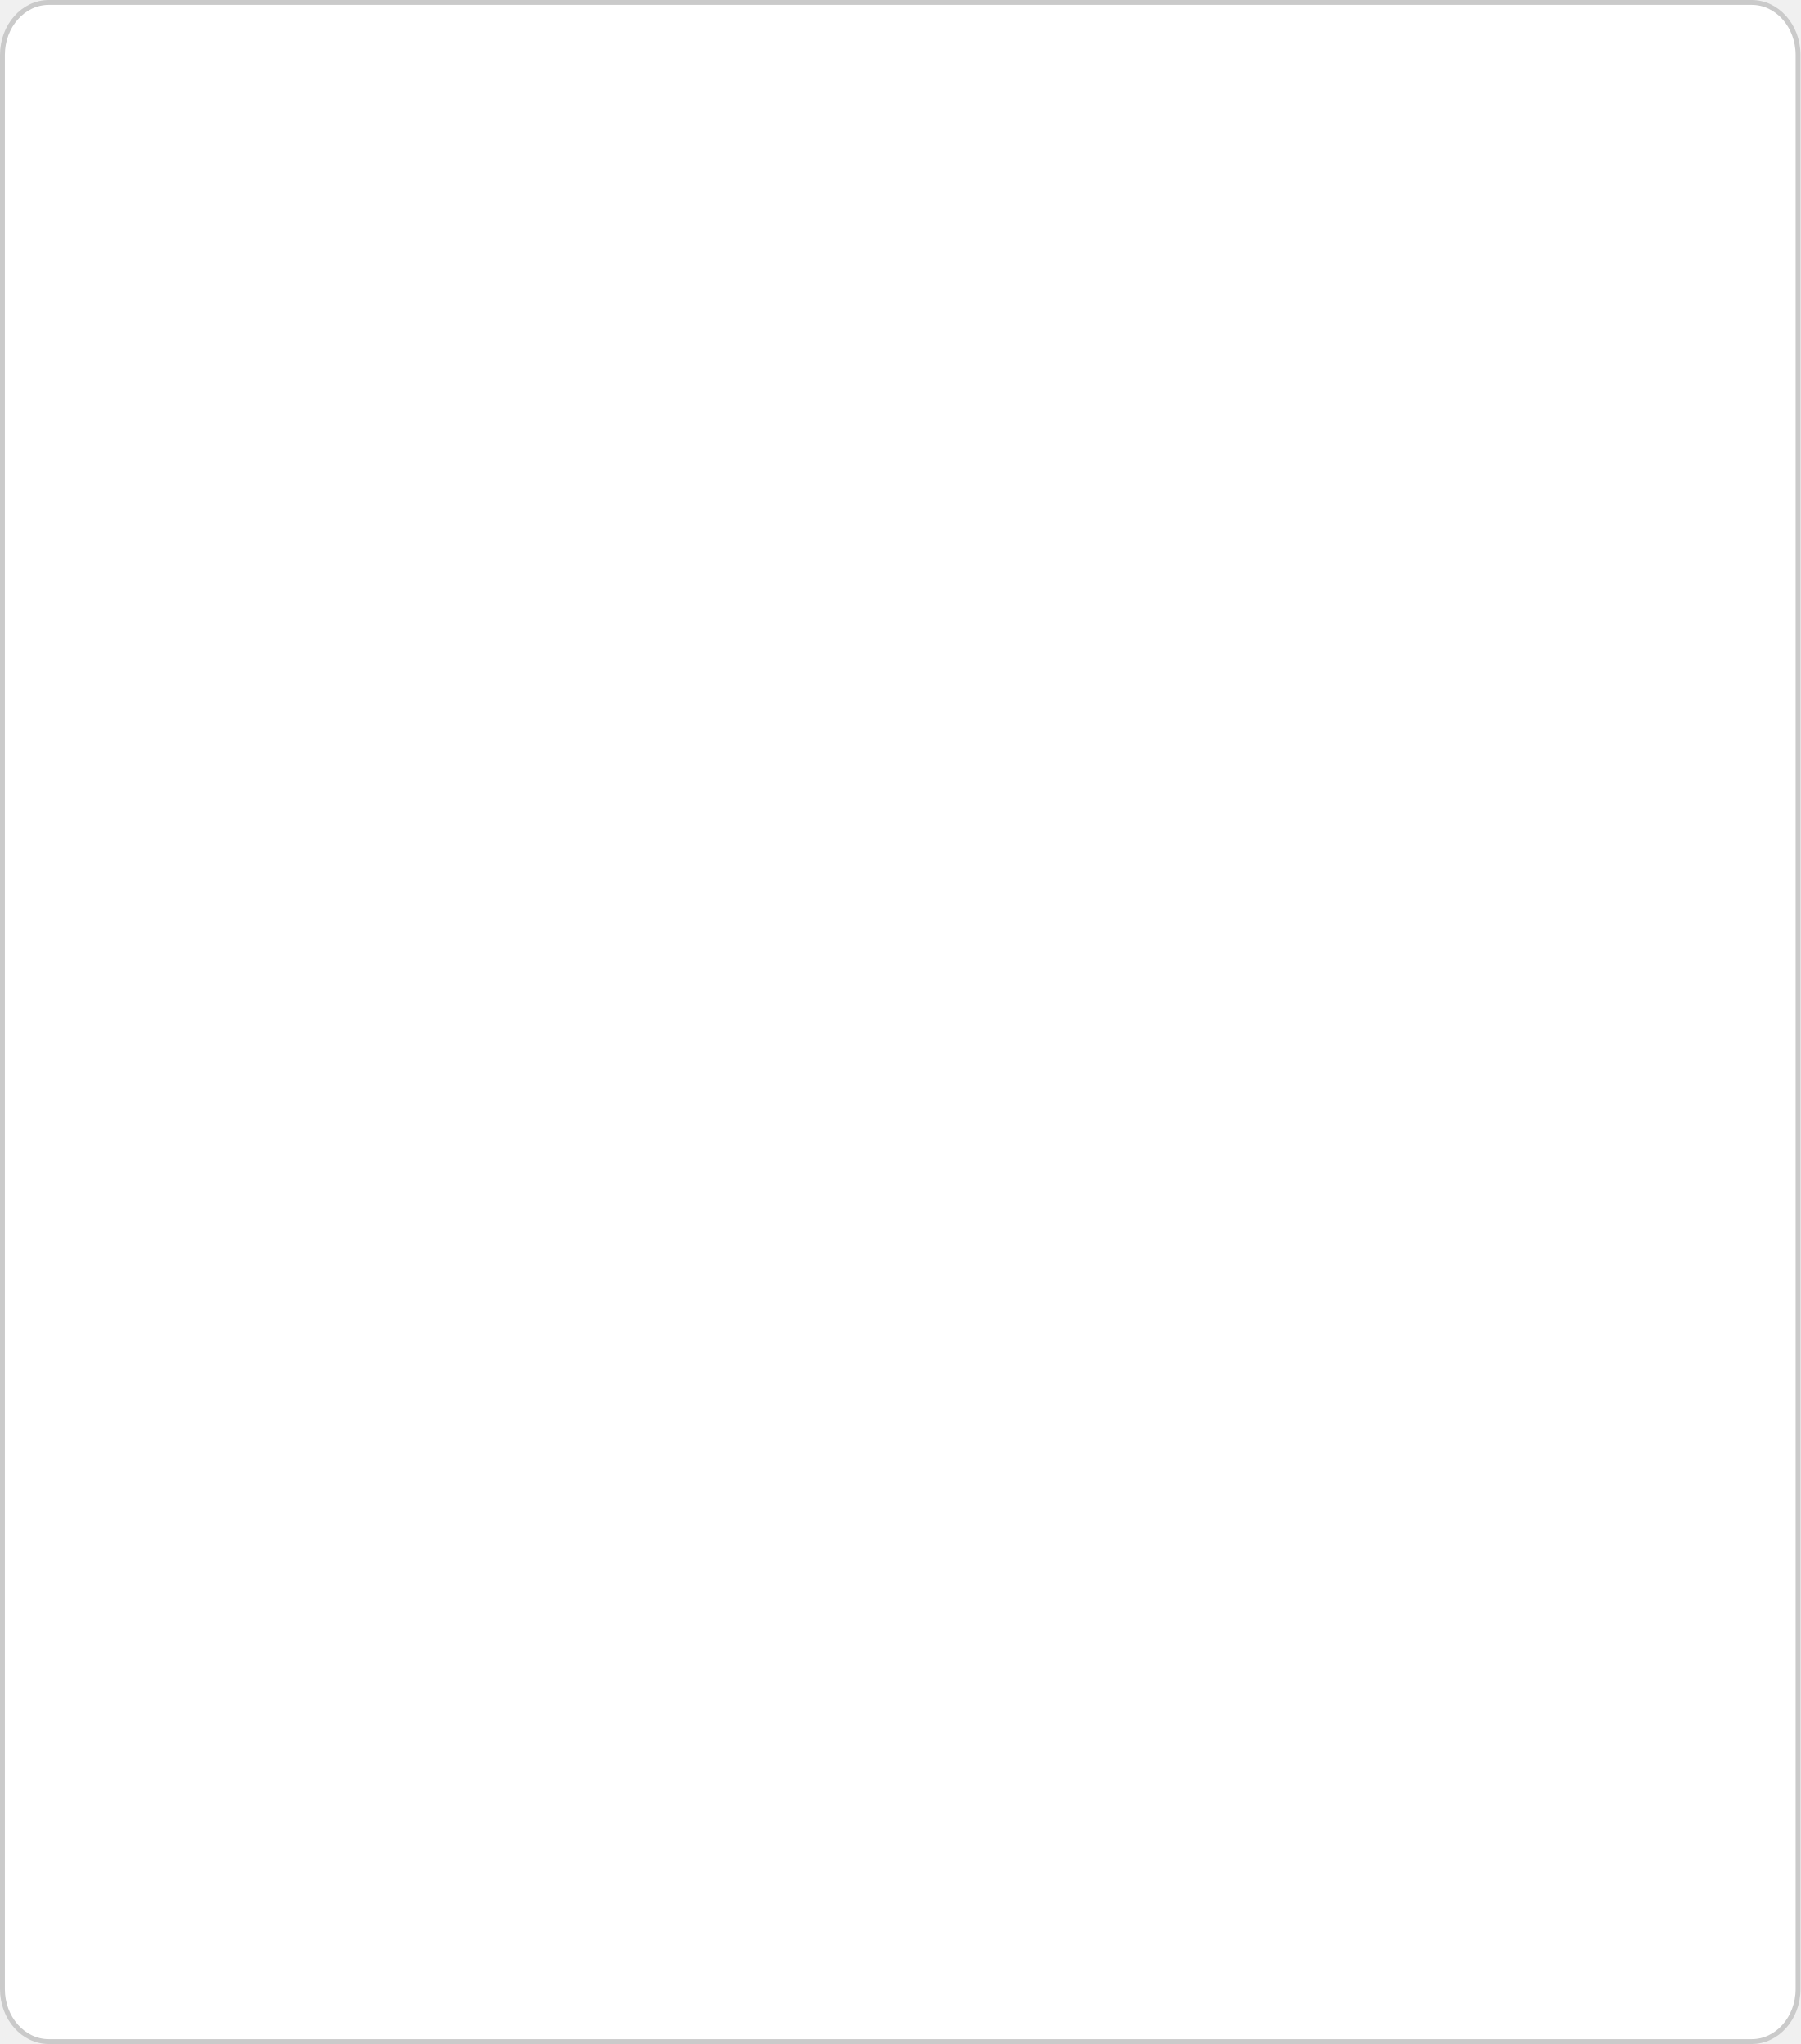
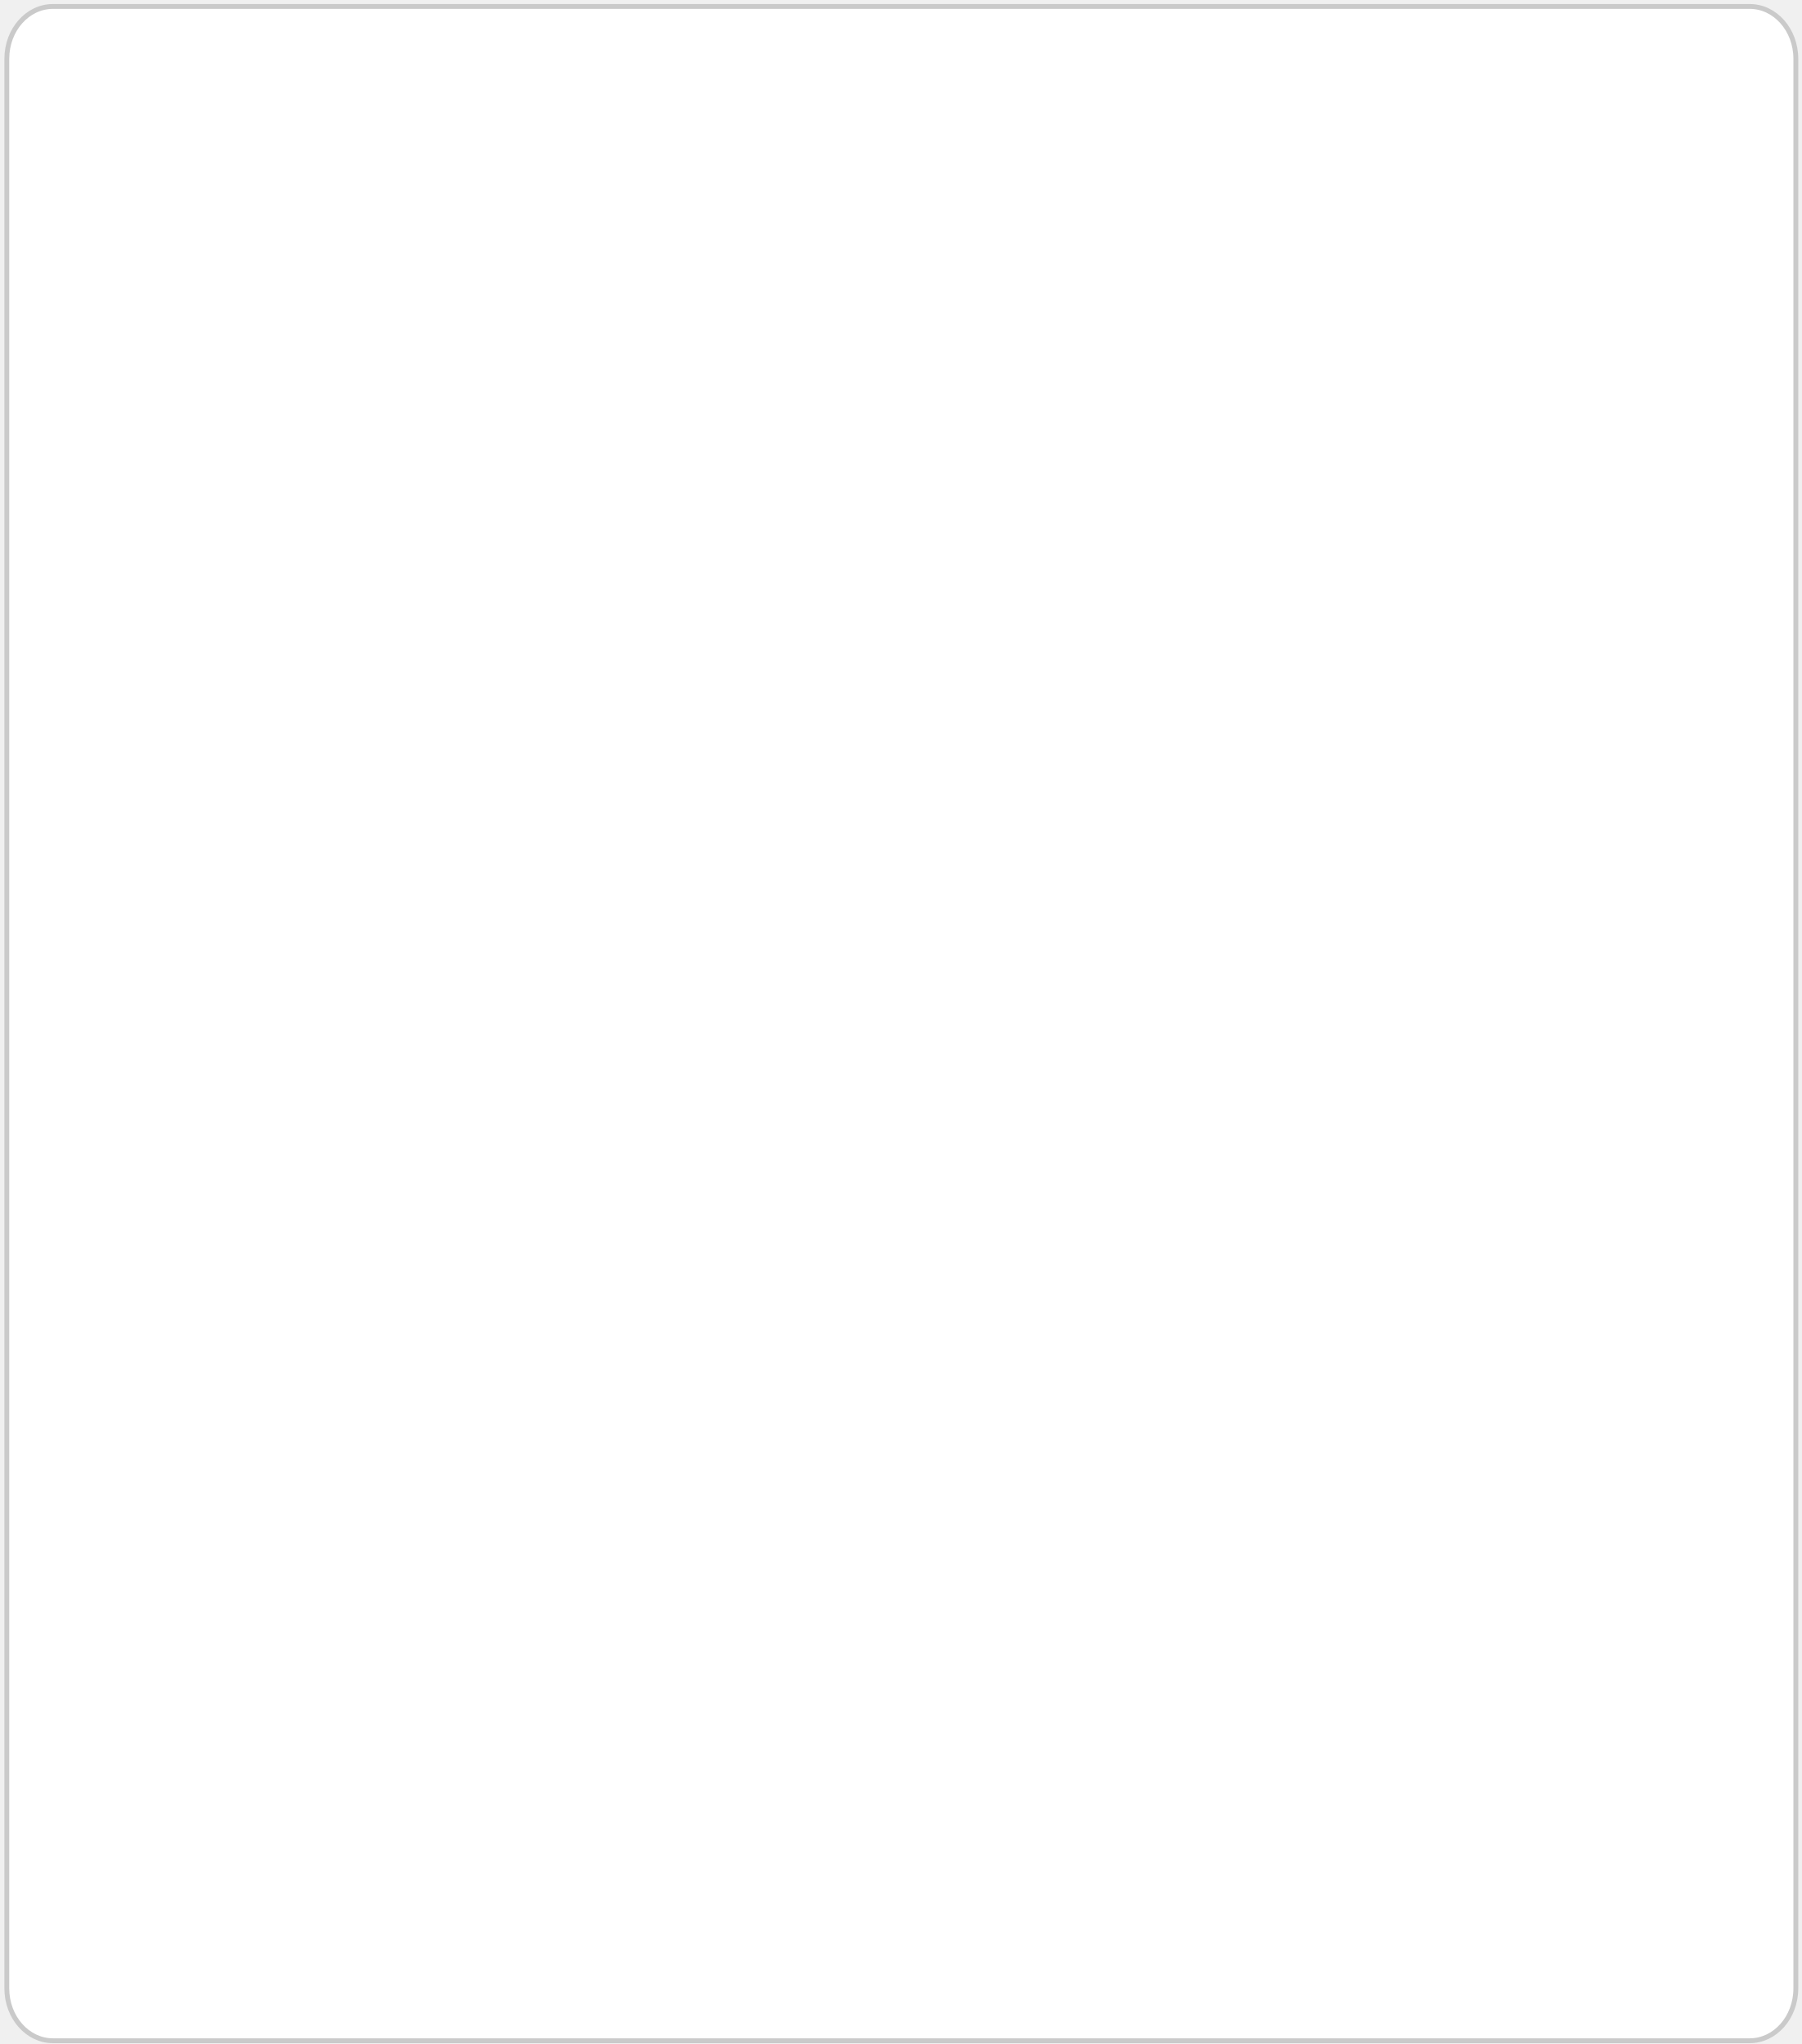
- <svg xmlns="http://www.w3.org/2000/svg" width="370" height="420" viewBox="0 0 370 420" fill="none">
-   <path d="M10 0.5H360C365.191 0.5 369.5 5.272 369.5 11.29V408.71C369.5 414.728 365.191 419.5 360 419.5H10C4.809 419.5 0.5 414.728 0.5 408.71V11.29C0.5 5.272 4.809 0.5 10 0.5Z" fill="white" stroke="#CACACA" />
+ <svg xmlns="http://www.w3.org/2000/svg" width="371" height="421" viewBox="0 0 371 421" fill="none">
+   <path d="M10.89 1.329H360.398C365.581 1.329 369.884 6.1 369.884 12.119V409.539C369.884 415.557 365.581 420.329 360.398 420.329H10.89C5.707 420.329 1.404 415.557 1.404 409.539V12.119C1.404 6.1 5.707 1.329 10.89 1.329Z" fill="white" stroke="#CACACA" />
</svg>
